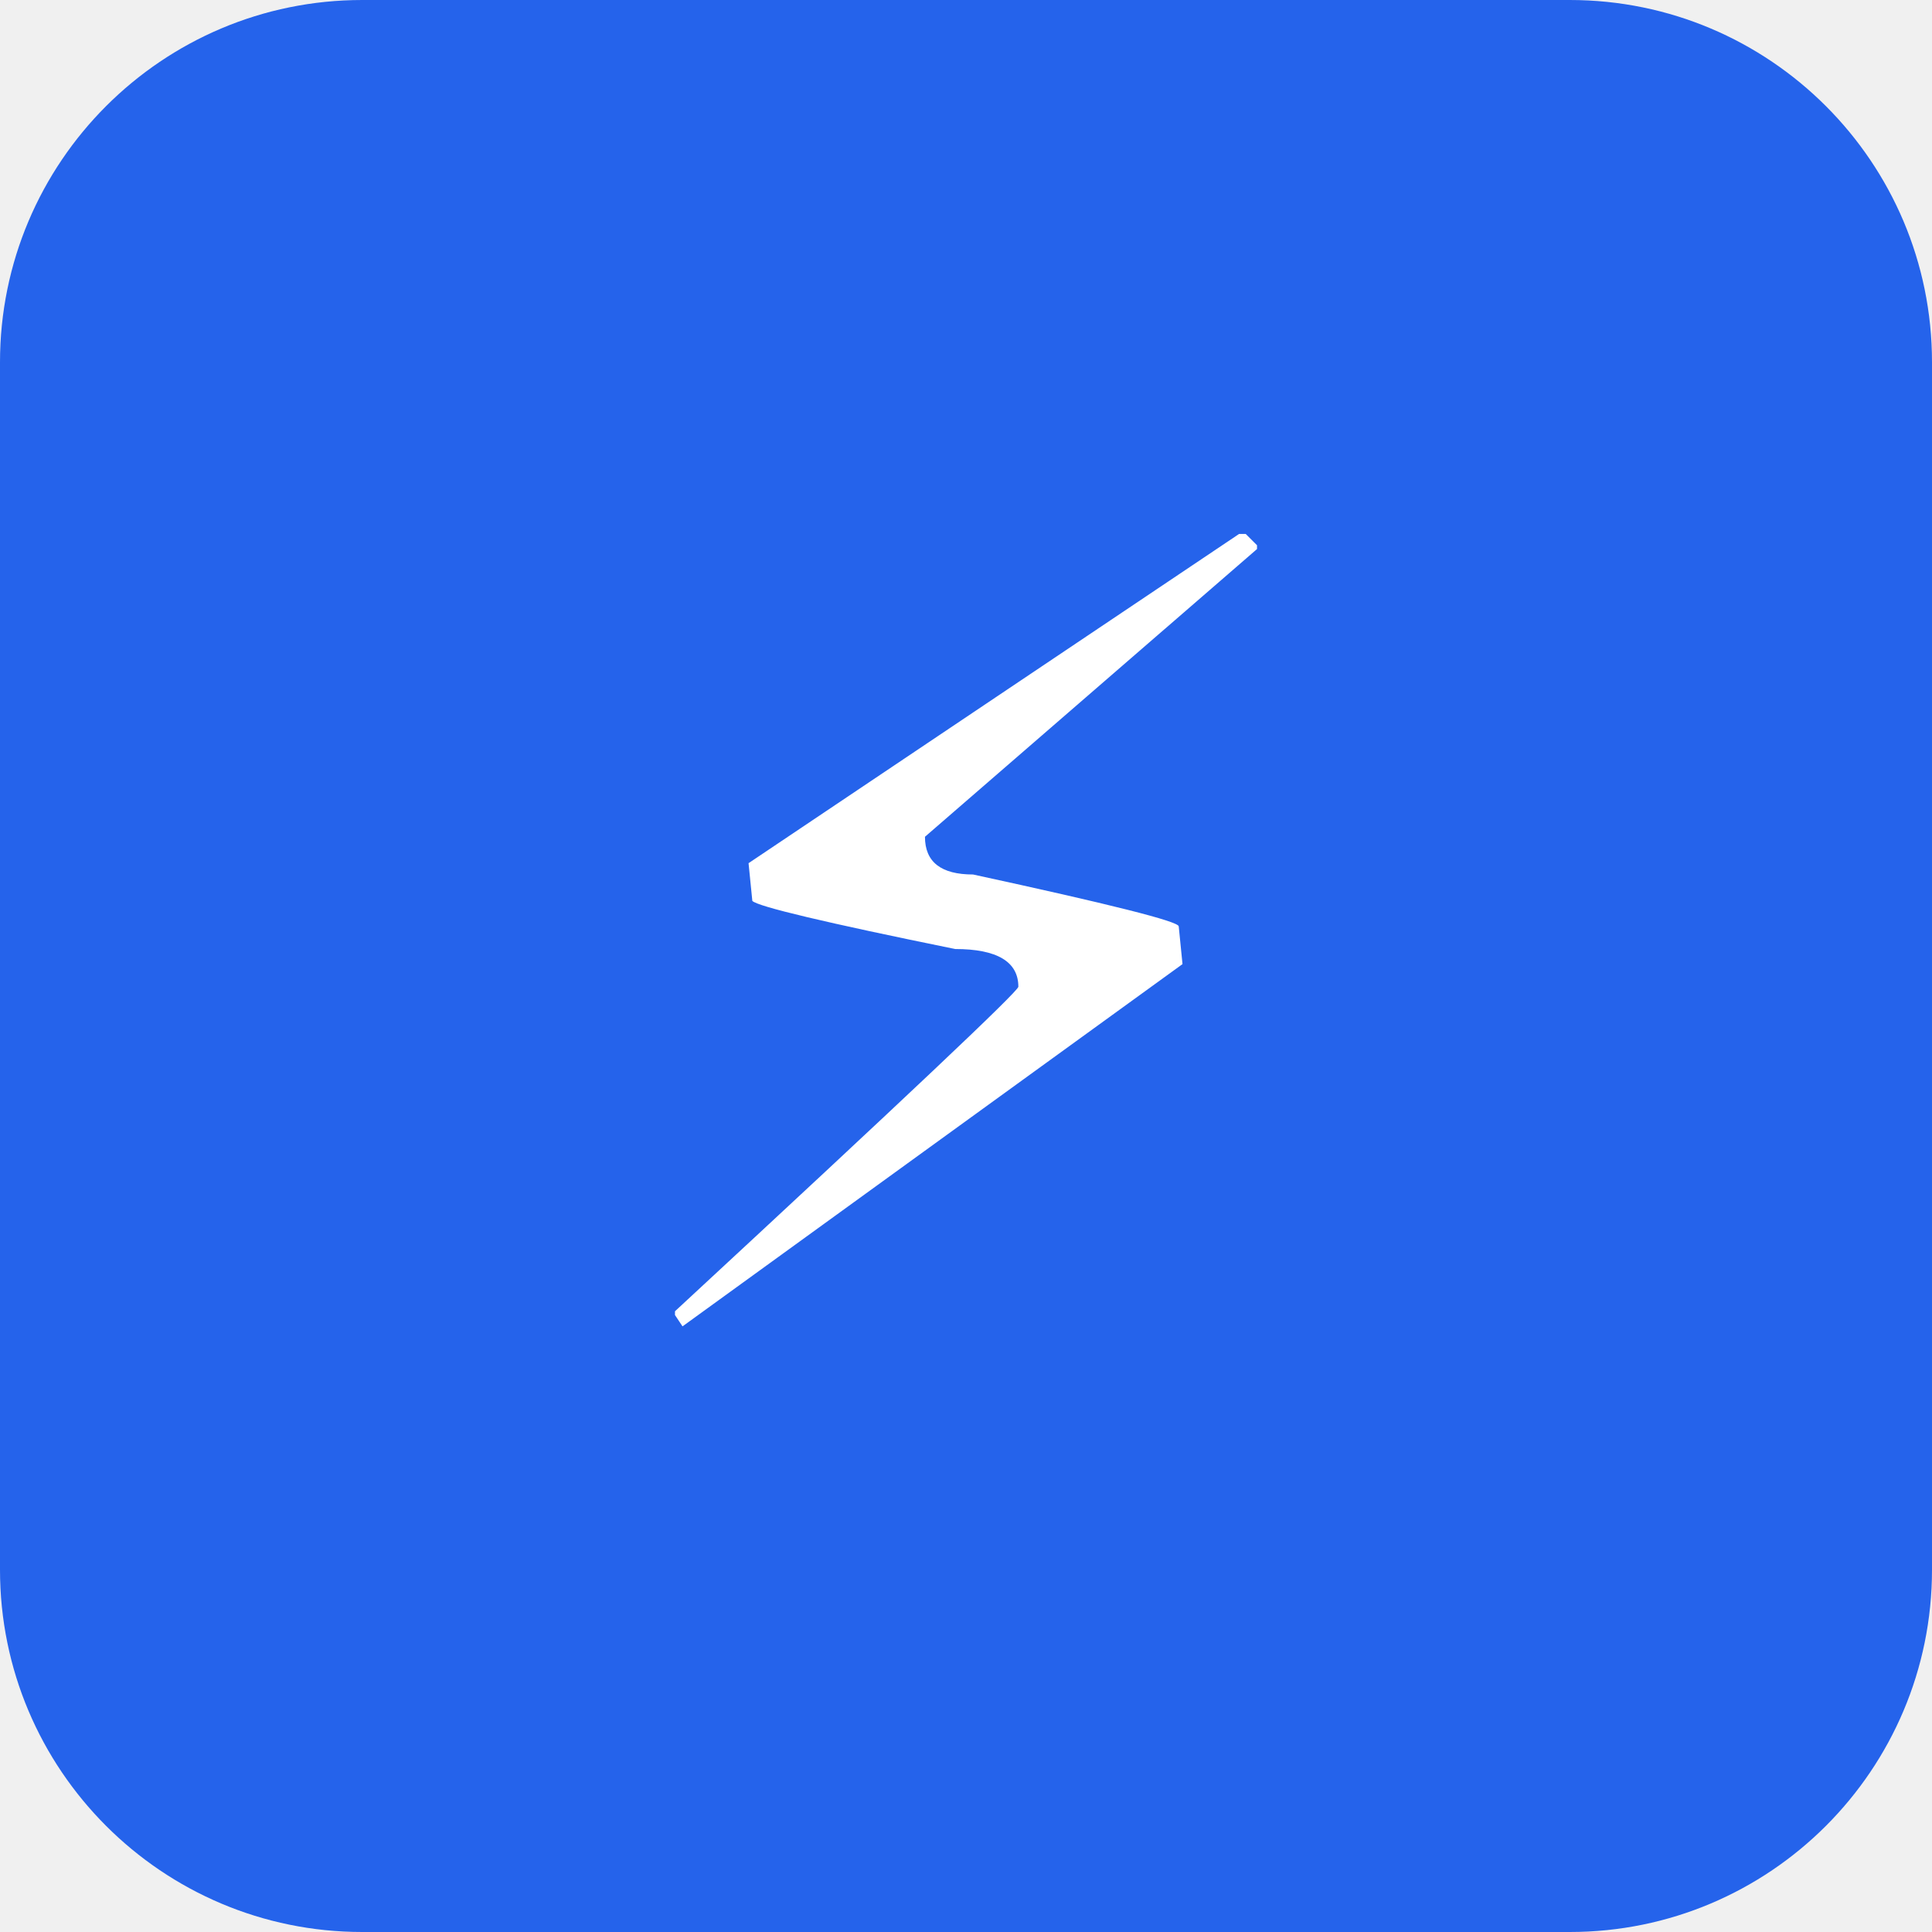
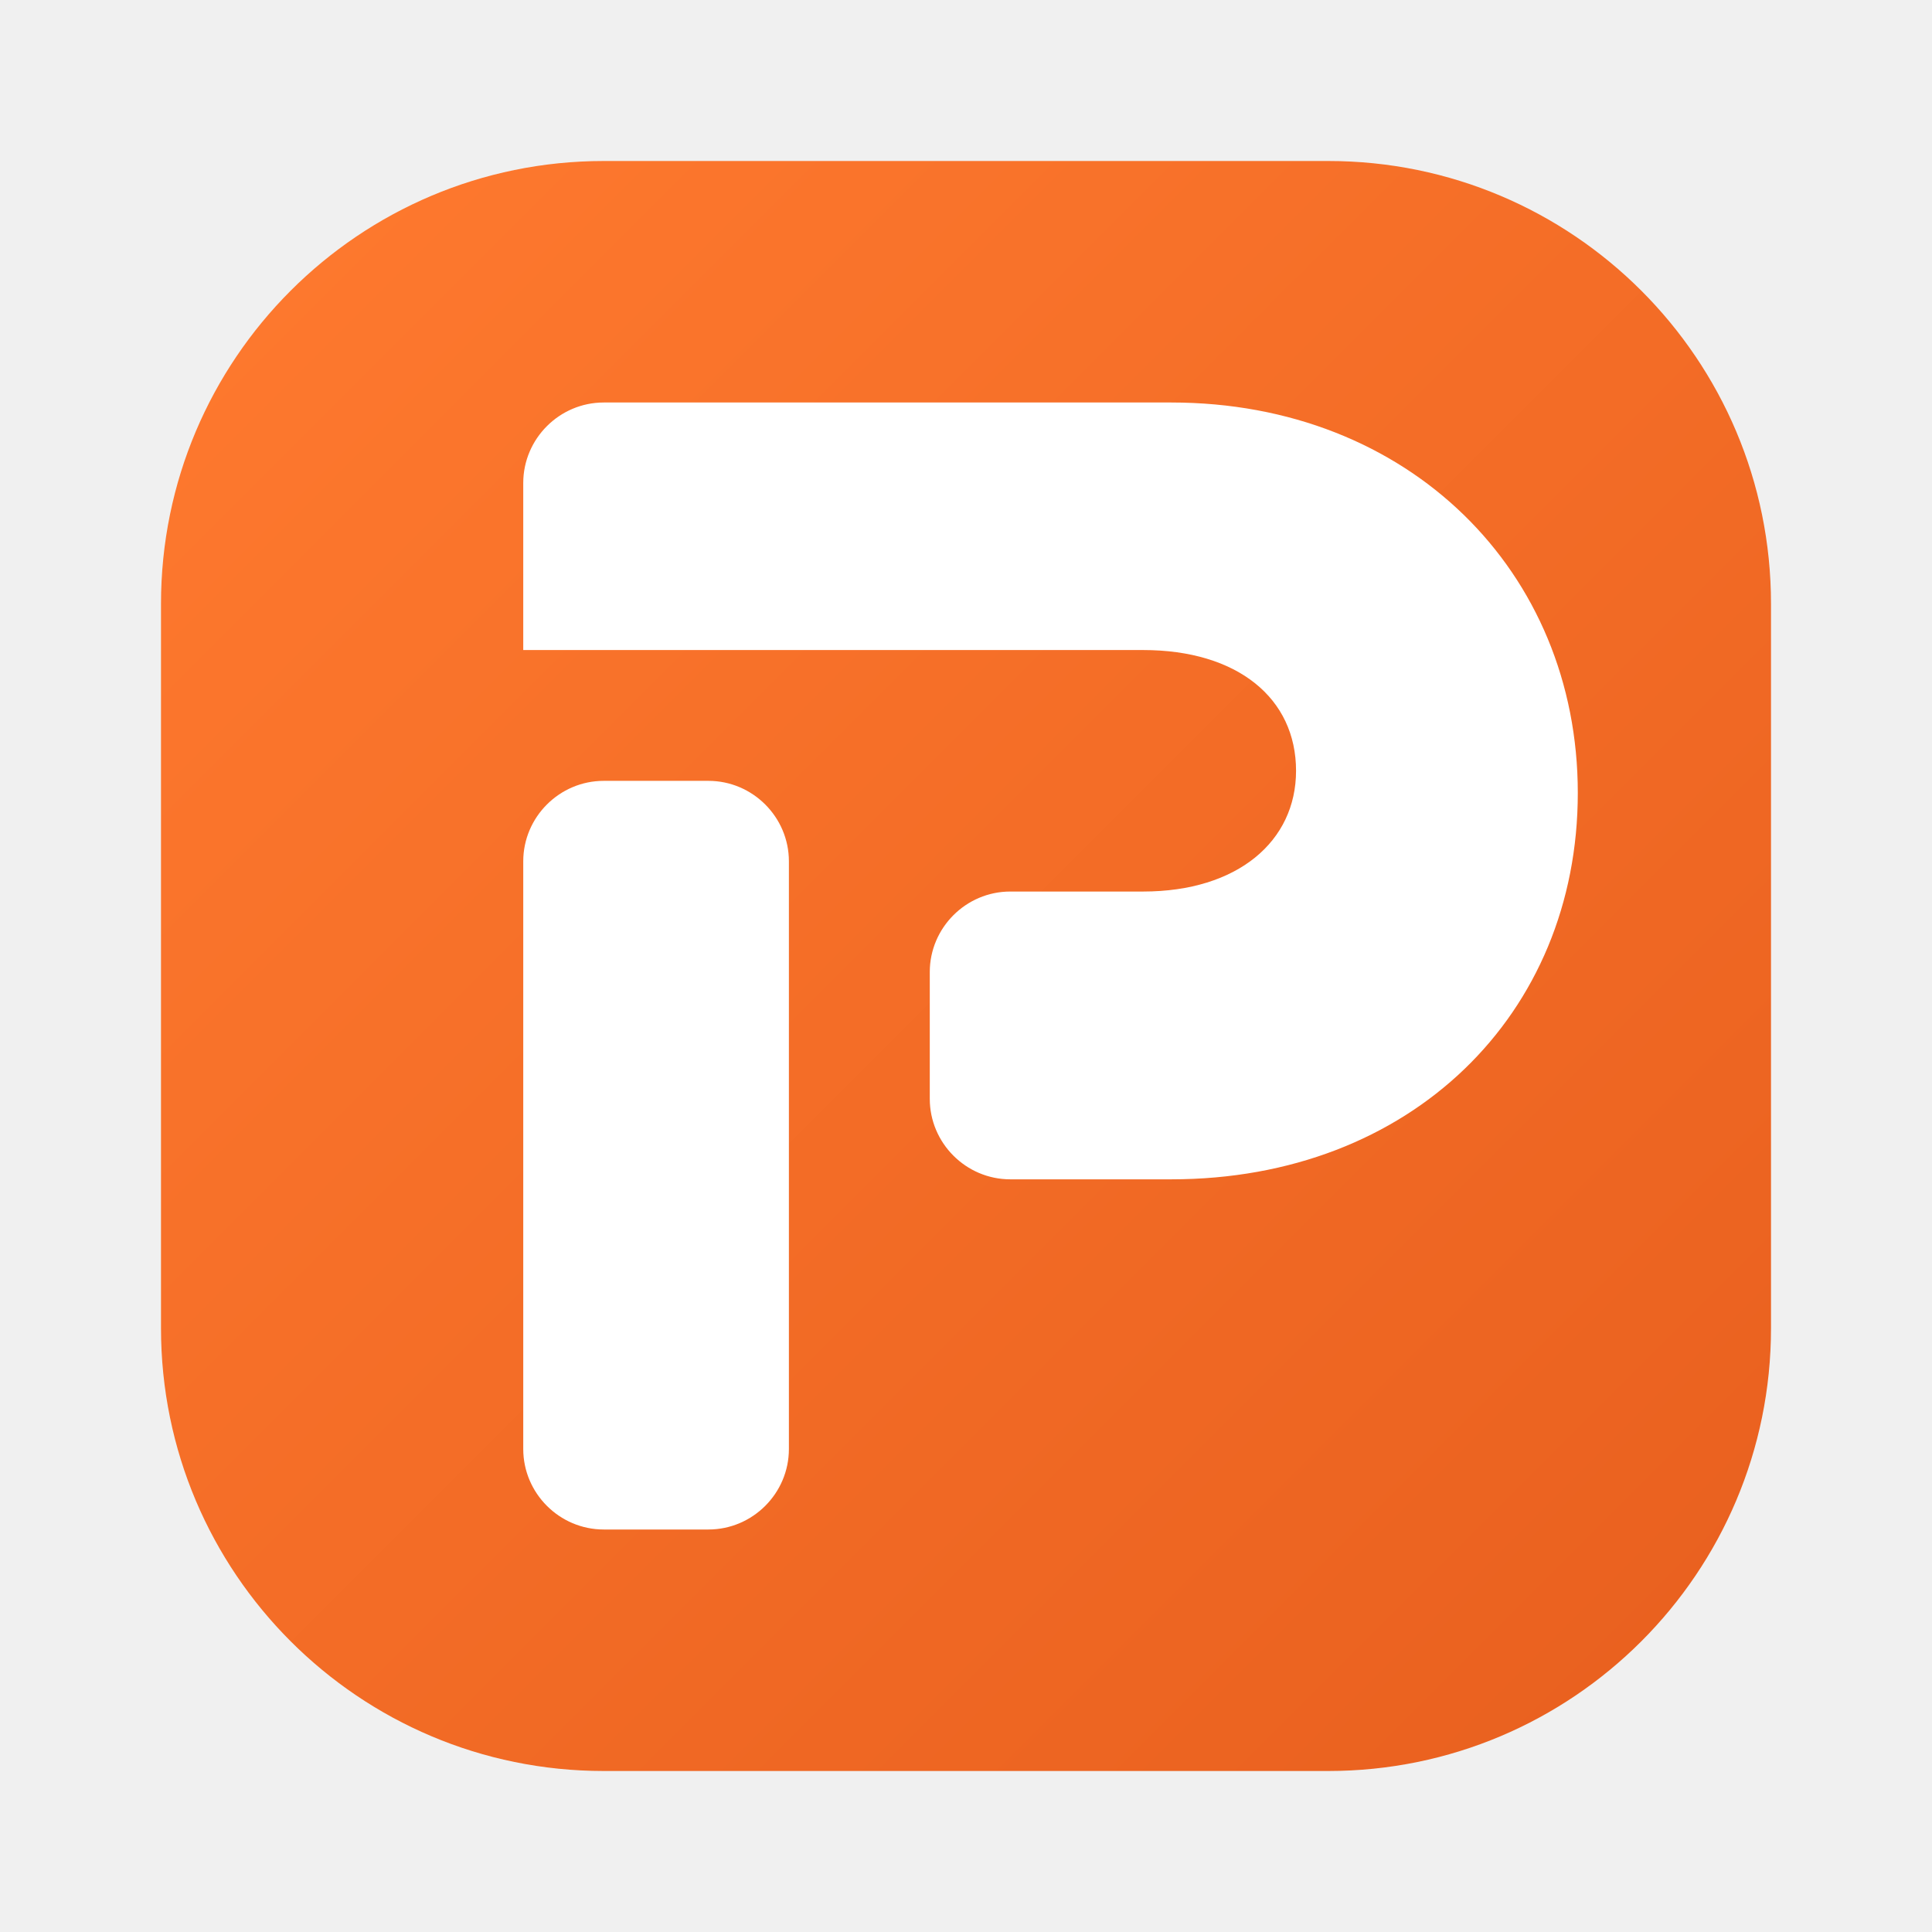
- <svg xmlns="http://www.w3.org/2000/svg" viewBox="0 0 32 32">
-   <rect width="32" height="32" rx="6" fill="#2563eb" />
-   <text x="16" y="22" text-anchor="middle" fill="white" font-size="18" font-family="sans-serif">⚡</text>
+ <svg xmlns="http://www.w3.org/2000/svg" viewBox="0 0 48 48" fill="none">
+   <defs>
+     <linearGradient id="promokit-app-gradient" x1="4" y1="4" x2="44" y2="44" gradientUnits="userSpaceOnUse">
+       <stop stop-color="#FF7A2F" />
+       <stop offset="1" stop-color="#E85F1E" />
+     </linearGradient>
+   </defs>
+   <rect x="4" y="4" width="40" height="40" rx="11" fill="url(#promokit-app-gradient)" />
+   <path d="M13 12C13 10.9 13.9 10 15 10H29.1C35 10 39.2 14.2 39.2 19.7C39.2 25.2 35.05 29.3 29.1 29.3H25.1C24 29.3 23.1 28.4 23.1 27.3V24.15C23.1 23.05 24 22.15 25.1 22.15H28.4C30.75 22.15 32.2 20.9 32.2 19.15C32.2 17.35 30.75 16.15 28.4 16.15H13V12Z" fill="white" />
+   <path d="M13 21.4C13 20.3 13.9 19.4 15 19.4H17.6C18.7 19.4 19.6 20.3 19.6 21.4V36C19.6 37.1 18.7 38 17.6 38H15C13.9 38 13 37.1 13 36V21.4Z" fill="white" />
</svg>
